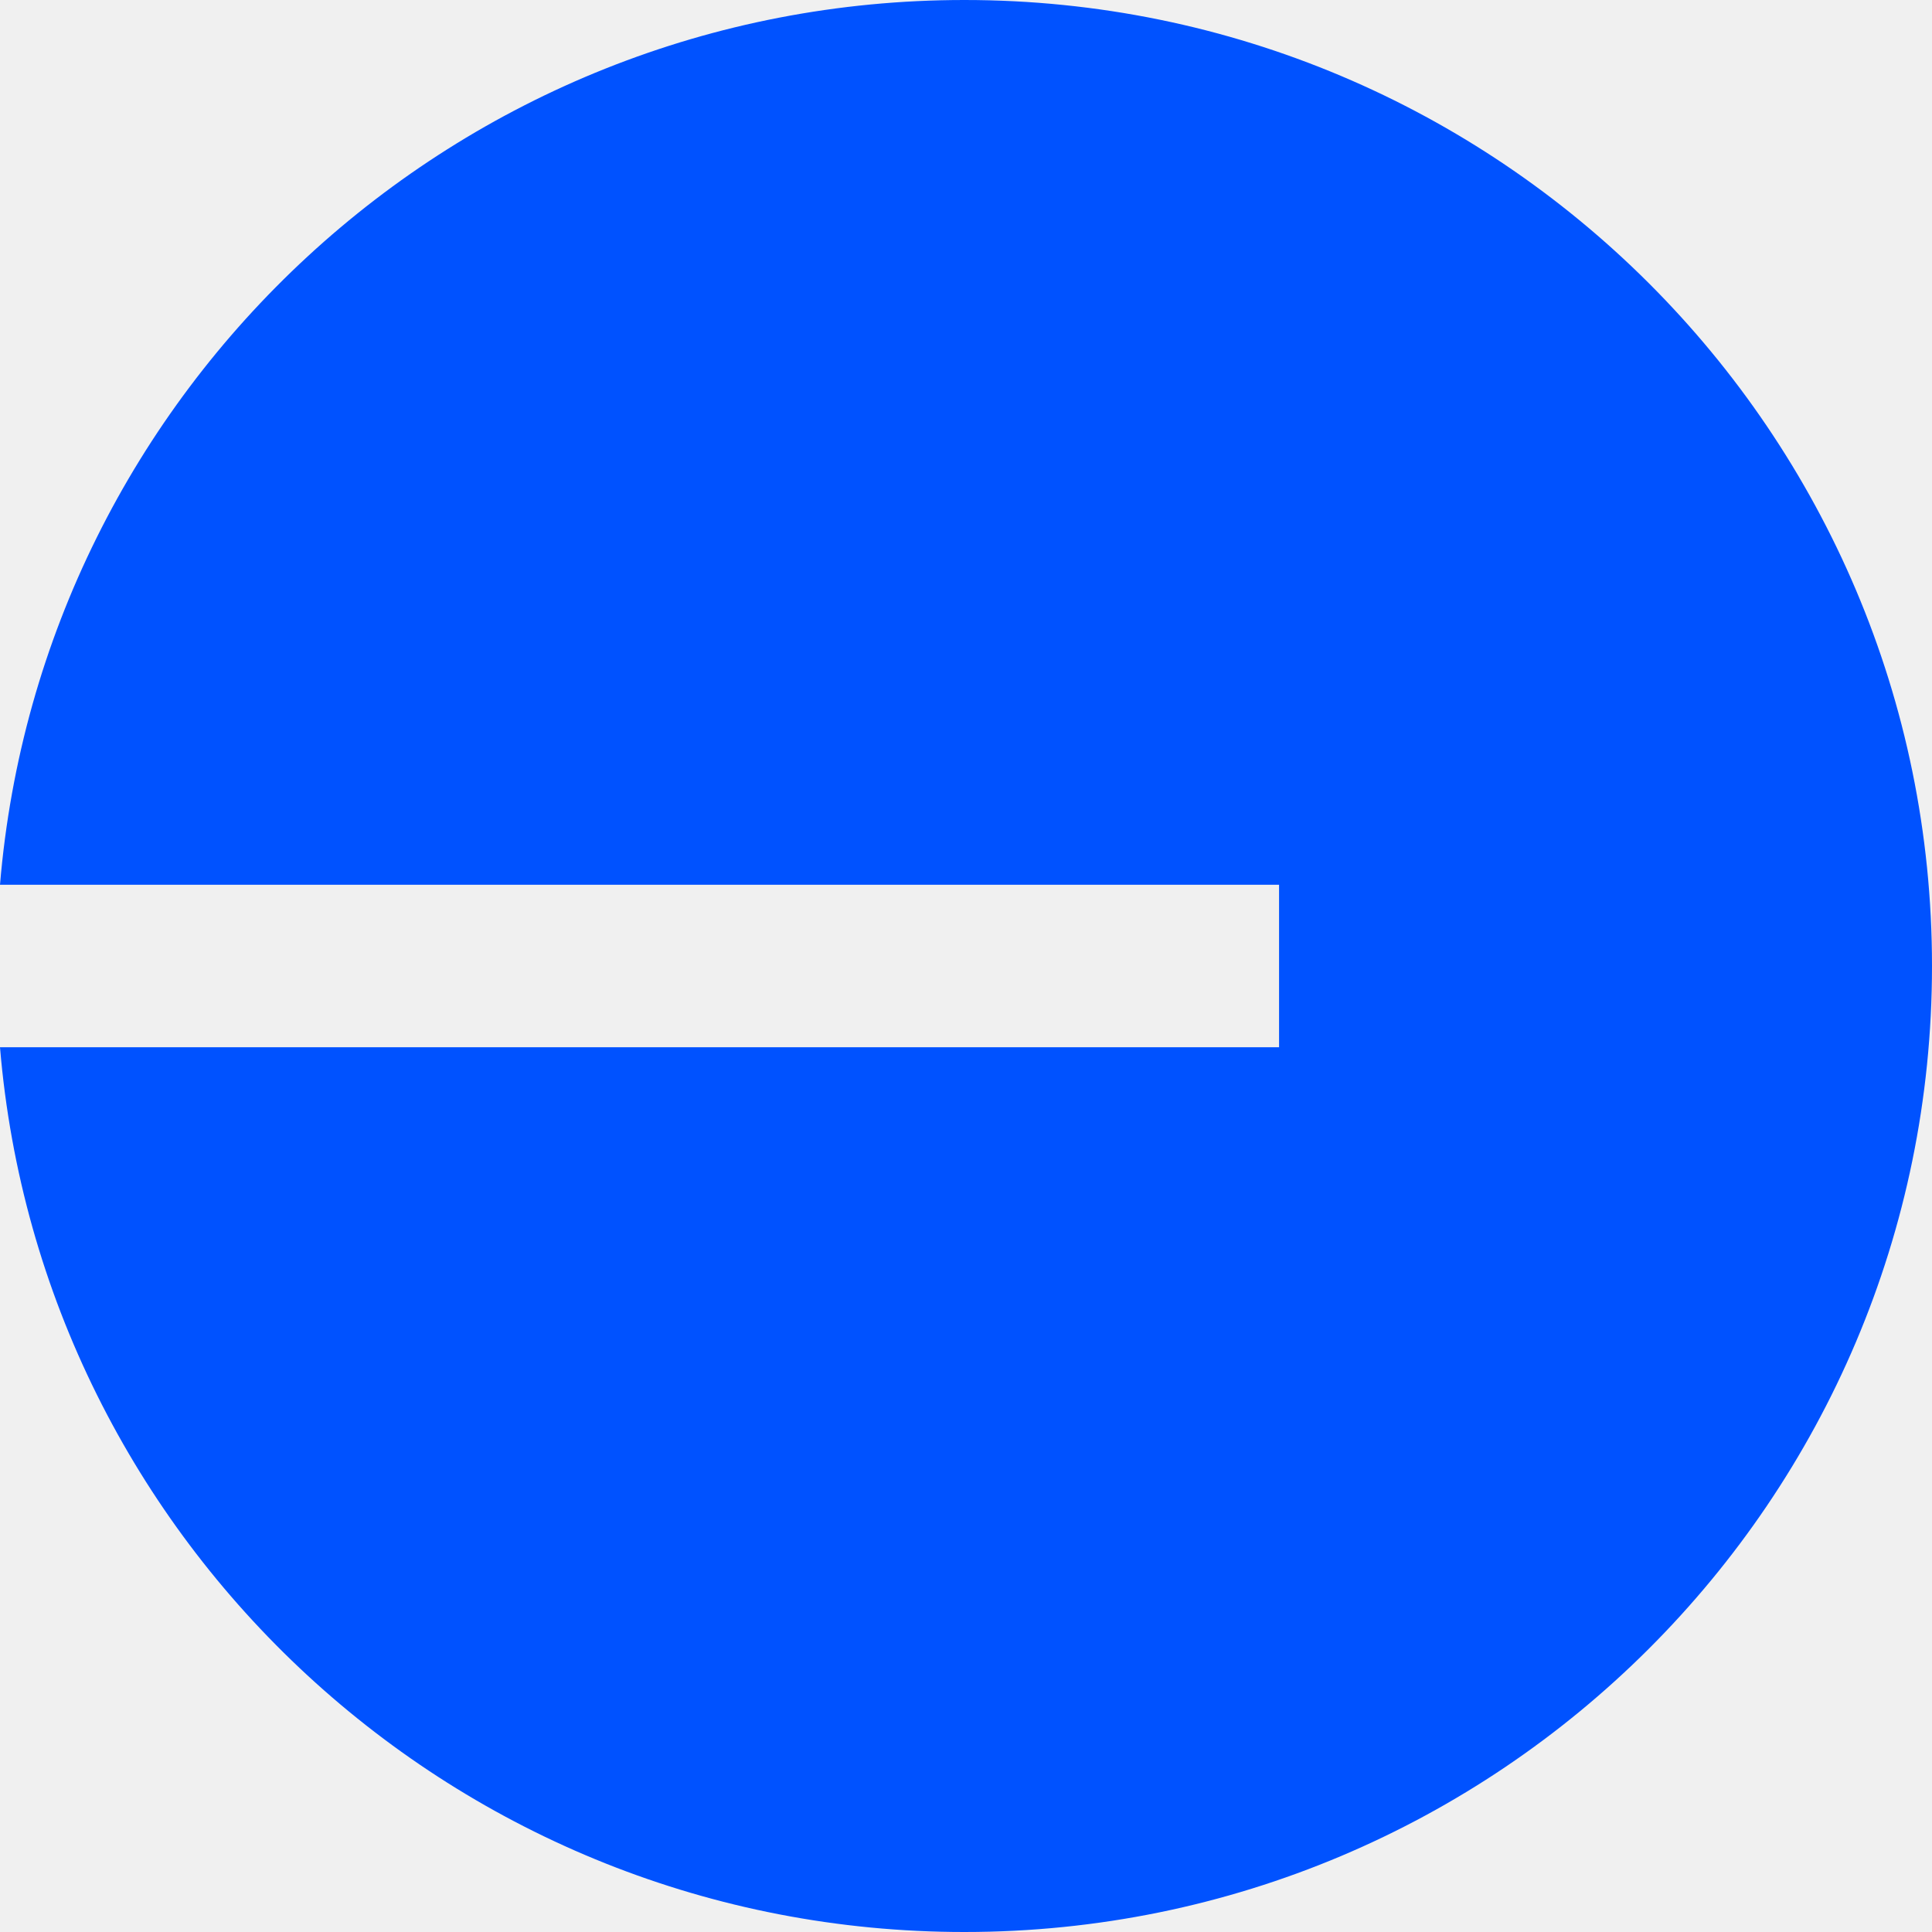
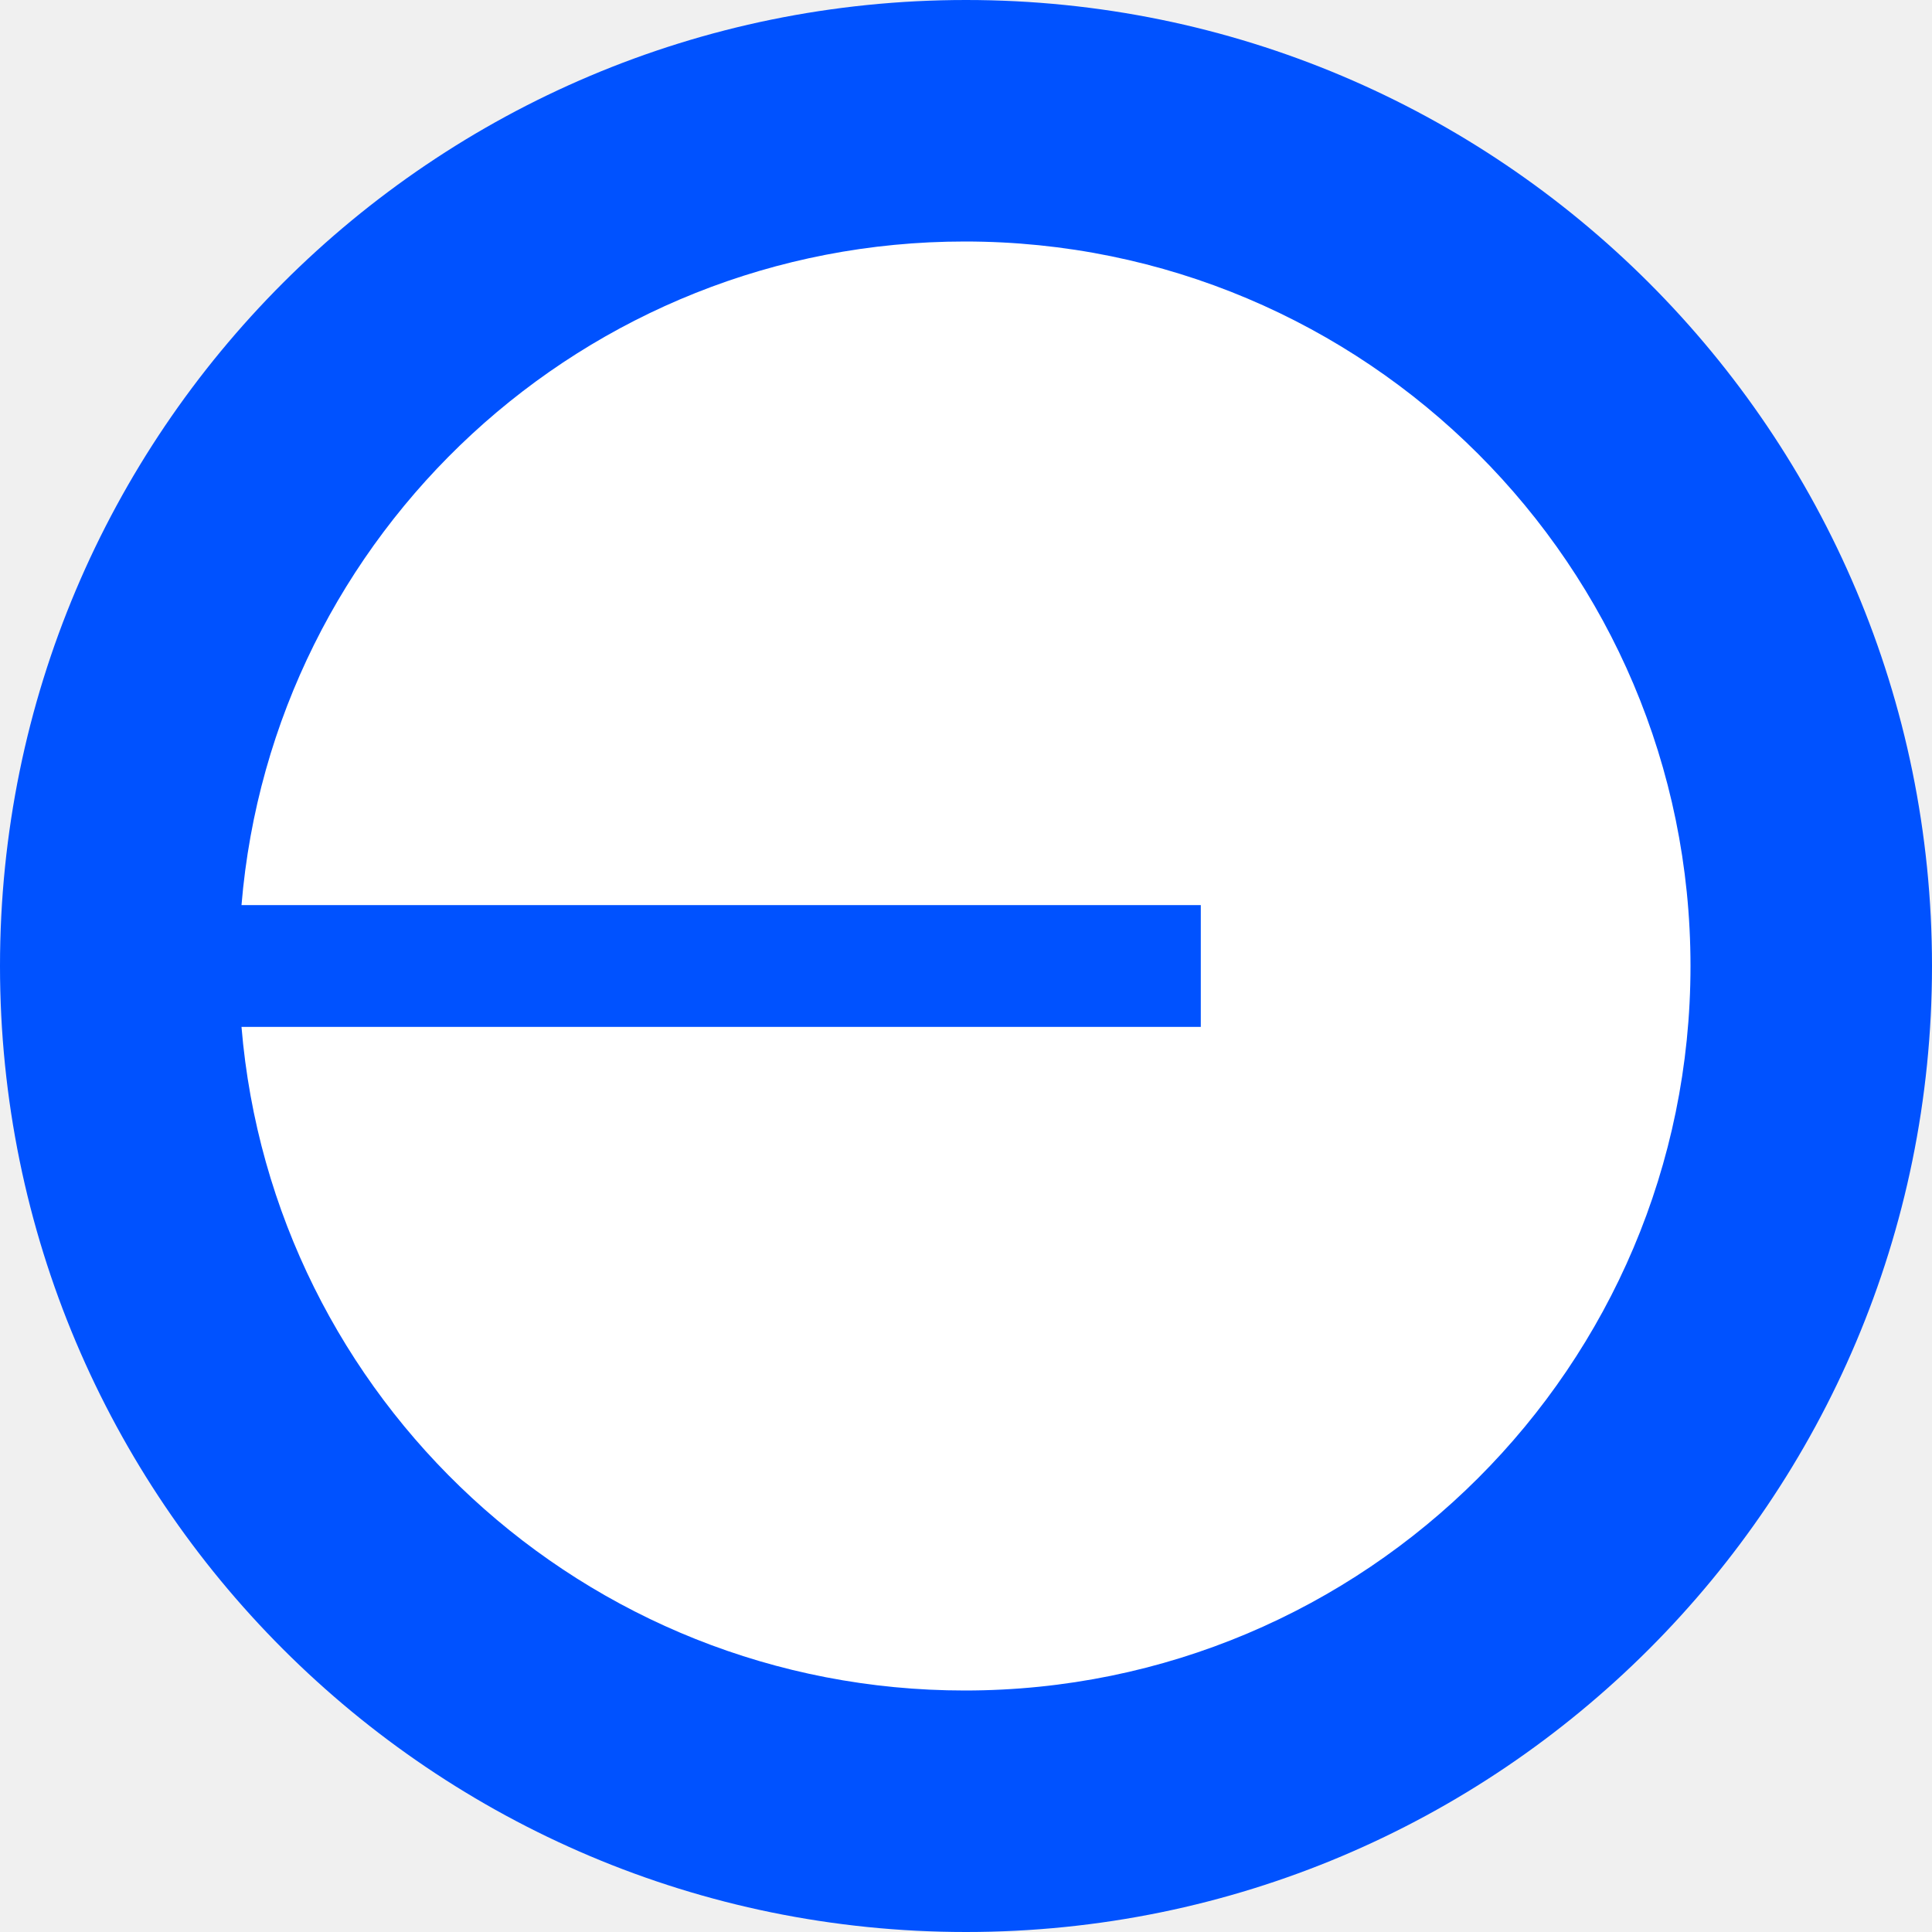
- <svg xmlns="http://www.w3.org/2000/svg" width="24" height="24" viewBox="0 0 24 24">
-   <path fill="#0052FF" d="M11.98 24C18.617 24 24 18.627 24 12S18.618 0 11.98 0C5.68 0 .512 4.836 0 10.991h15.889v2.018H0C.513 19.164 5.68 24 11.98 24" />
+ <svg xmlns="http://www.w3.org/2000/svg" width="24" height="24" viewBox="-4 -4 32 32">
+   <circle cx="12" cy="12" r="16" fill="#0052FF" />
+   <path fill="#fff" d="M11.98 24C18.617 24 24 18.627 24 12S18.618 0 11.98 0C5.68 0 .512 4.836 0 10.991h15.889v2.018H0C.513 19.164 5.68 24 11.98 24" />
</svg>
